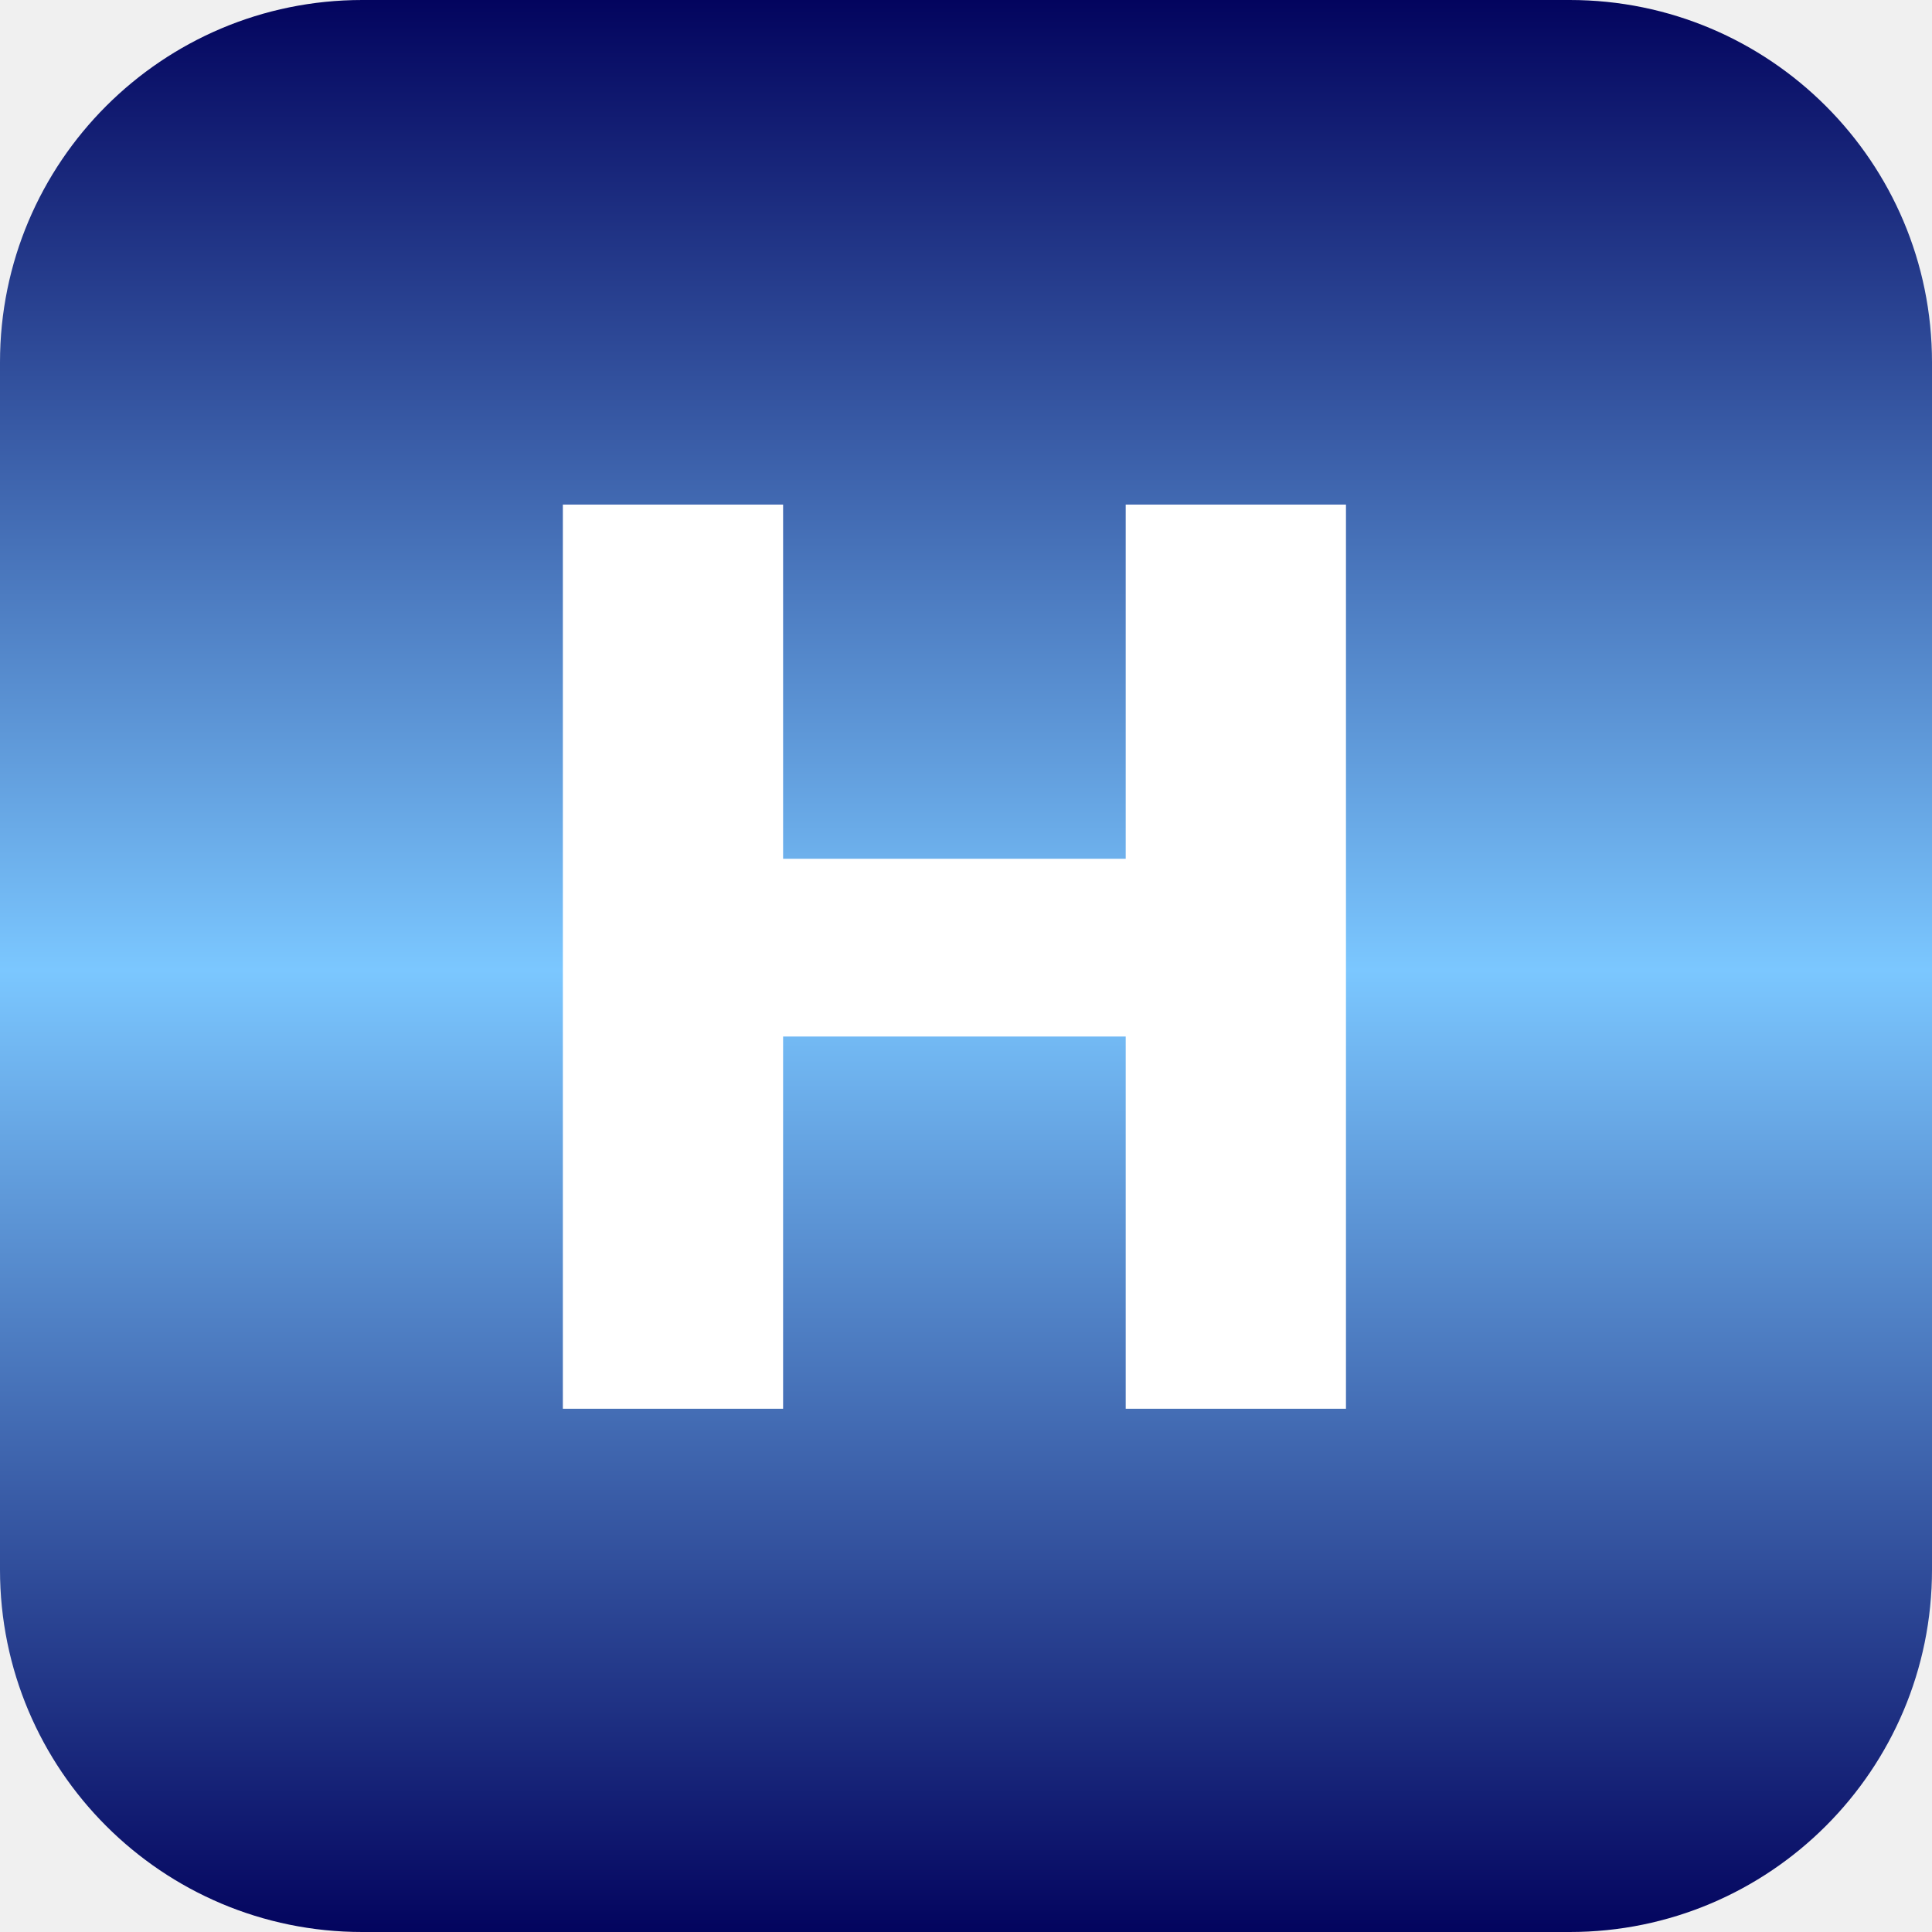
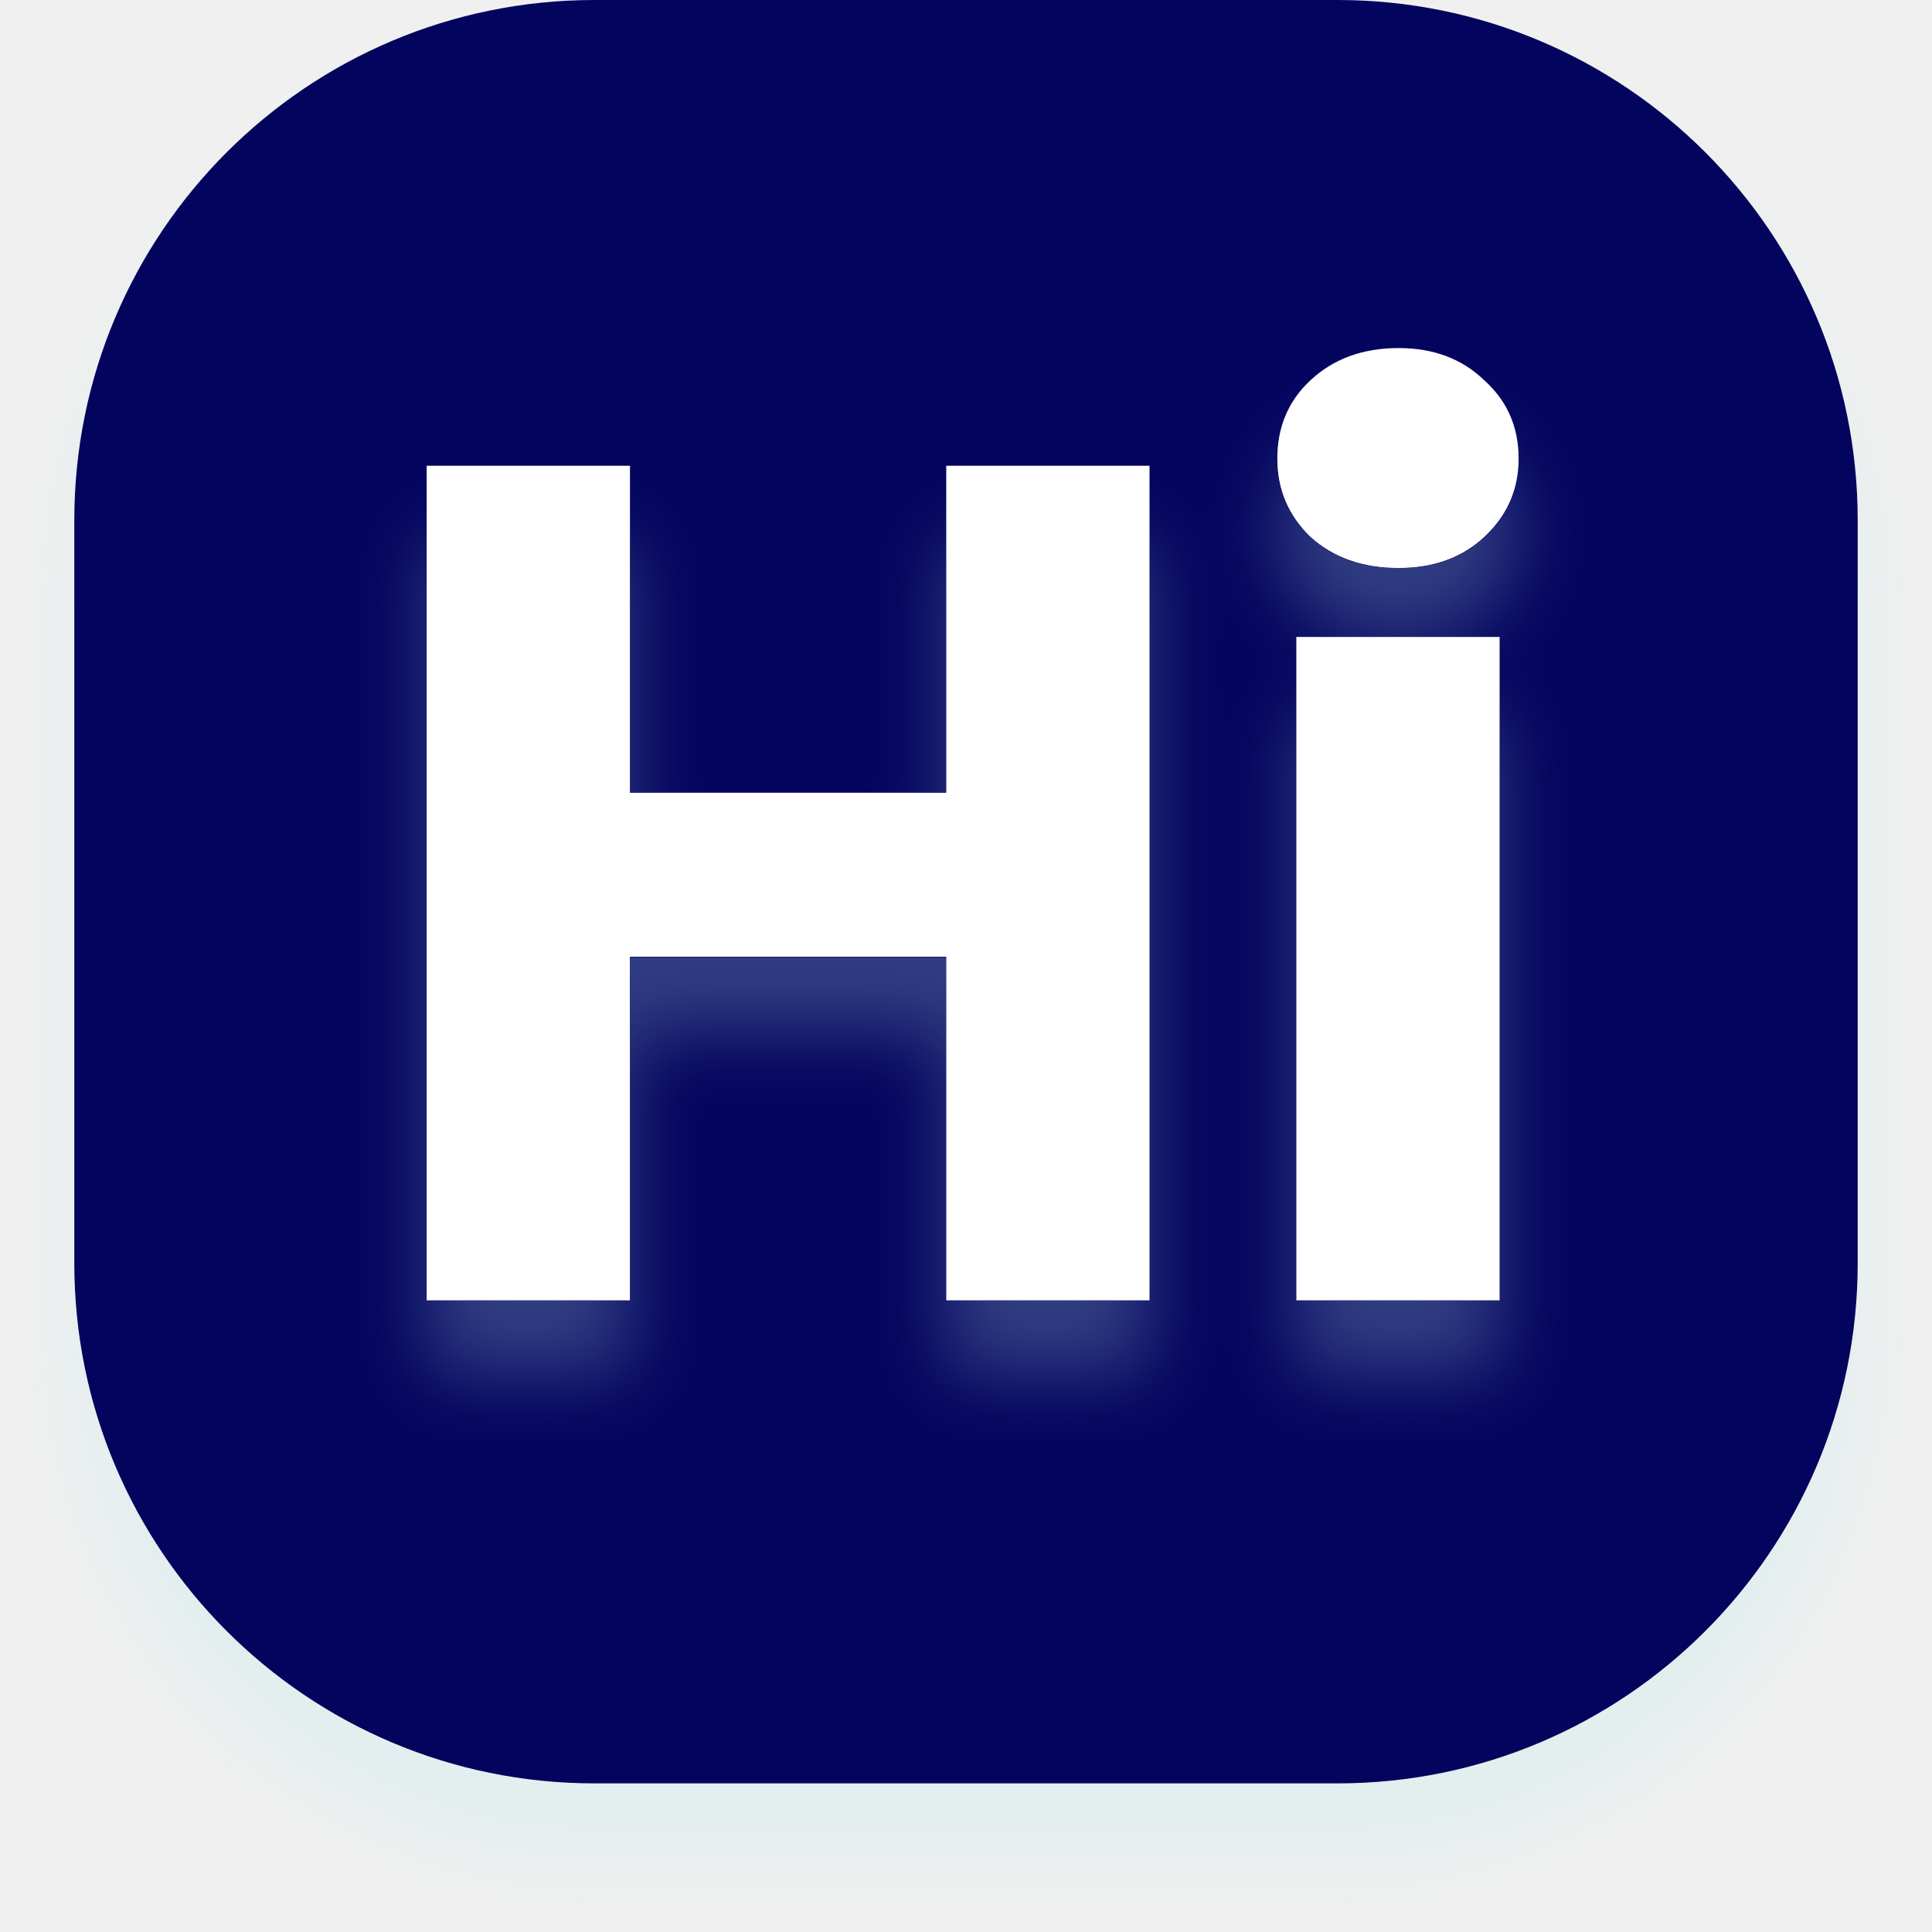
- <svg xmlns="http://www.w3.org/2000/svg" width="96" height="96" viewBox="0 0 96 96" fill="none">
-   <rect width="96" height="96" rx="18" fill="url(#paint0_linear_222_14)" />
-   <path d="M66.88 25.072V70H55.936V51.504H38.912V70H27.968V25.072H38.912V42.672H55.936V25.072H66.88Z" fill="white" />
+ <svg xmlns="http://www.w3.org/2000/svg" width="104" height="104" viewBox="0 0 104 104" fill="none">
+   <g filter="url(#filter0_d_222_15)">
+     <rect x="4" width="96" height="96" rx="28" fill="#03045E" />
+     <g filter="url(#filter1_d_222_15)">
+       <path d="M61.88 25.072V70H50.936V51.504H33.912V70H22.968V25.072H33.912V42.672H50.936V25.072H61.88ZM75.284 30.576C73.365 30.576 71.786 30.021 70.549 28.912C69.354 27.76 68.757 26.352 68.757 24.688C68.757 22.981 69.354 21.573 70.549 20.464C71.786 19.312 73.365 18.736 75.284 18.736C77.162 18.736 78.698 19.312 79.892 20.464C81.13 21.573 81.749 22.981 81.749 24.688C81.749 26.352 81.13 27.76 79.892 28.912C78.698 30.021 77.162 30.576 75.284 30.576ZM80.725 34.288V70H69.781V34.288H80.725Z" fill="white" />
+     </g>
+   </g>
  <defs>
-     <linearGradient id="paint0_linear_222_14" x1="48" y1="0" x2="48" y2="96" gradientUnits="userSpaceOnUse">
-       <stop stop-color="#03045E" />
-       <stop offset="0.502" stop-color="#7BC7FF" />
-       <stop offset="1" stop-color="#03045E" />
-     </linearGradient>
+     <filter id="filter0_d_222_15" x="0" y="0" width="104" height="104" filterUnits="userSpaceOnUse" color-interpolation-filters="sRGB">
+       <feFlood flood-opacity="0" result="BackgroundImageFix" />
+       <feColorMatrix in="SourceAlpha" type="matrix" values="0 0 0 0 0 0 0 0 0 0 0 0 0 0 0 0 0 0 127 0" result="hardAlpha" />
+       <feOffset dy="4" />
+       <feGaussianBlur stdDeviation="2" />
+       <feComposite in2="hardAlpha" operator="out" />
+       <feColorMatrix type="matrix" values="0 0 0 0 0.729 0 0 0 0 0.906 0 0 0 0 0.925 0 0 0 0.25 0" />
+       <feBlend mode="normal" in2="BackgroundImageFix" result="effect1_dropShadow_222_15" />
+       <feBlend mode="normal" in="SourceGraphic" in2="effect1_dropShadow_222_15" result="shape" />
+     </filter>
+     <filter id="filter1_d_222_15" x="18.968" y="18.736" width="66.781" height="59.264" filterUnits="userSpaceOnUse" color-interpolation-filters="sRGB">
+       <feFlood flood-opacity="0" result="BackgroundImageFix" />
+       <feColorMatrix in="SourceAlpha" type="matrix" values="0 0 0 0 0 0 0 0 0 0 0 0 0 0 0 0 0 0 127 0" result="hardAlpha" />
+       <feOffset dy="4" />
+       <feGaussianBlur stdDeviation="2" />
+       <feComposite in2="hardAlpha" operator="out" />
+       <feColorMatrix type="matrix" values="0 0 0 0 0.729 0 0 0 0 0.906 0 0 0 0 0.925 0 0 0 0.25 0" />
+       <feBlend mode="normal" in2="BackgroundImageFix" result="effect1_dropShadow_222_15" />
+       <feBlend mode="normal" in="SourceGraphic" in2="effect1_dropShadow_222_15" result="shape" />
+     </filter>
  </defs>
</svg>
